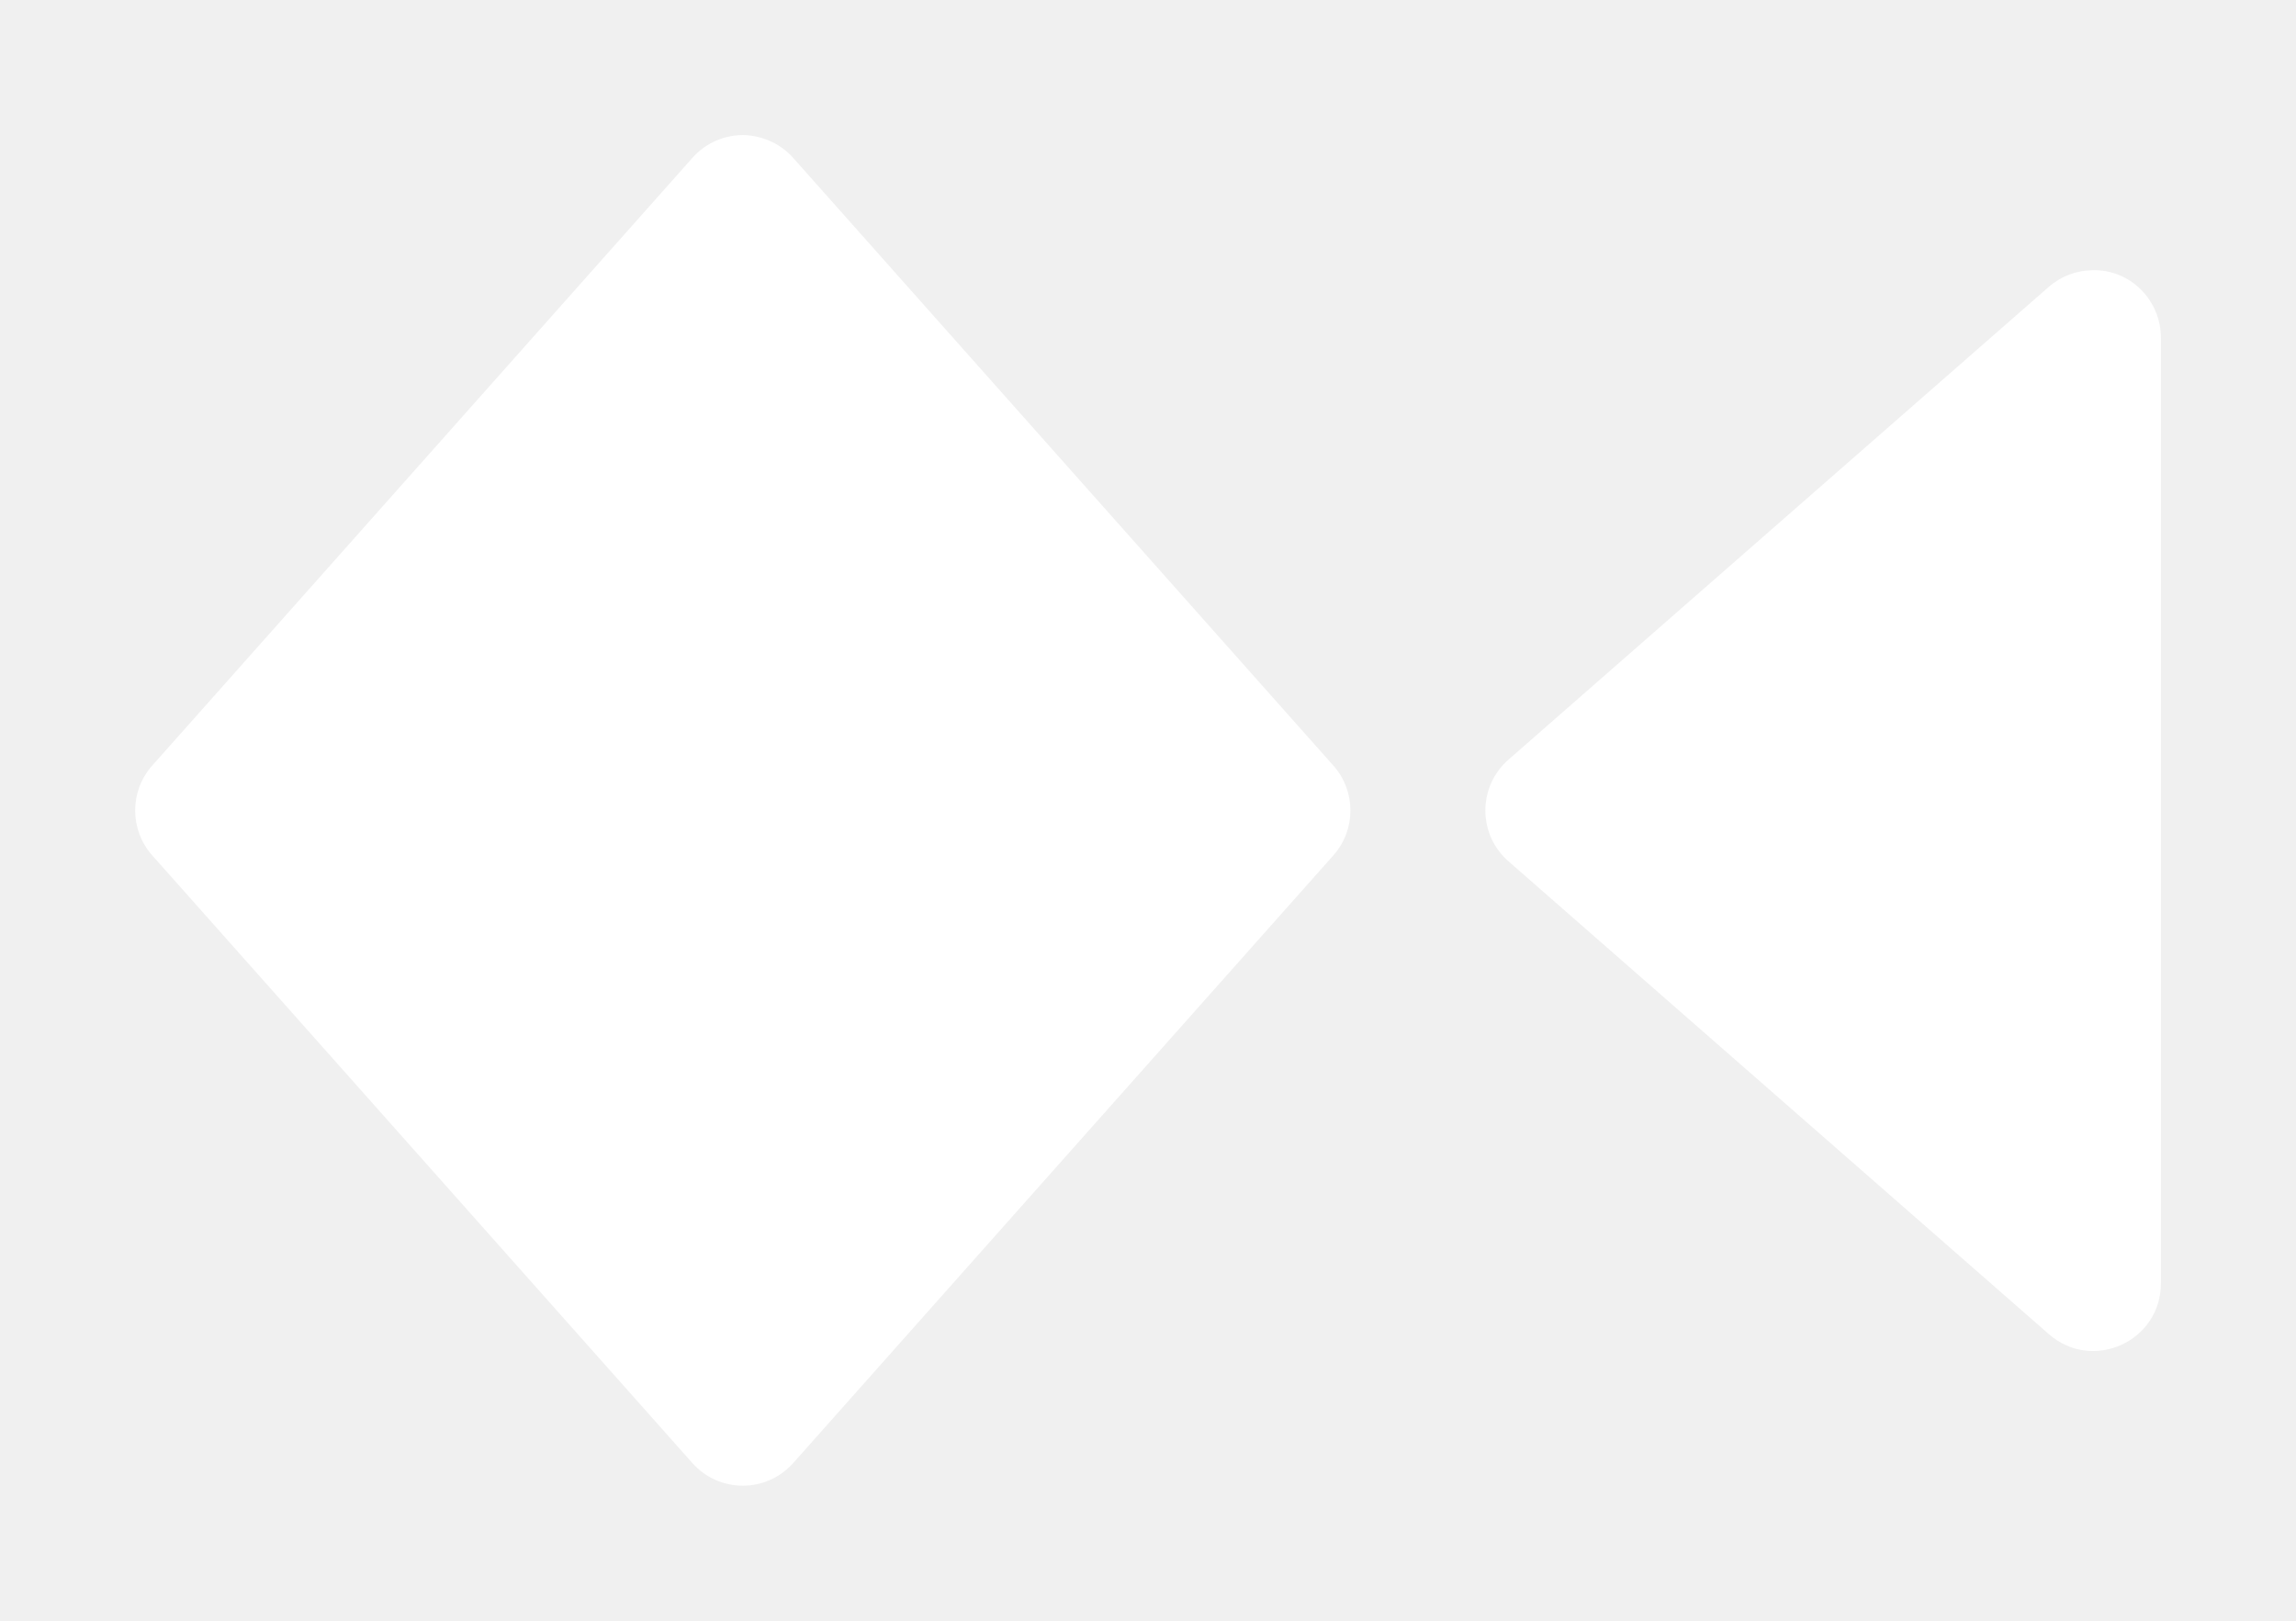
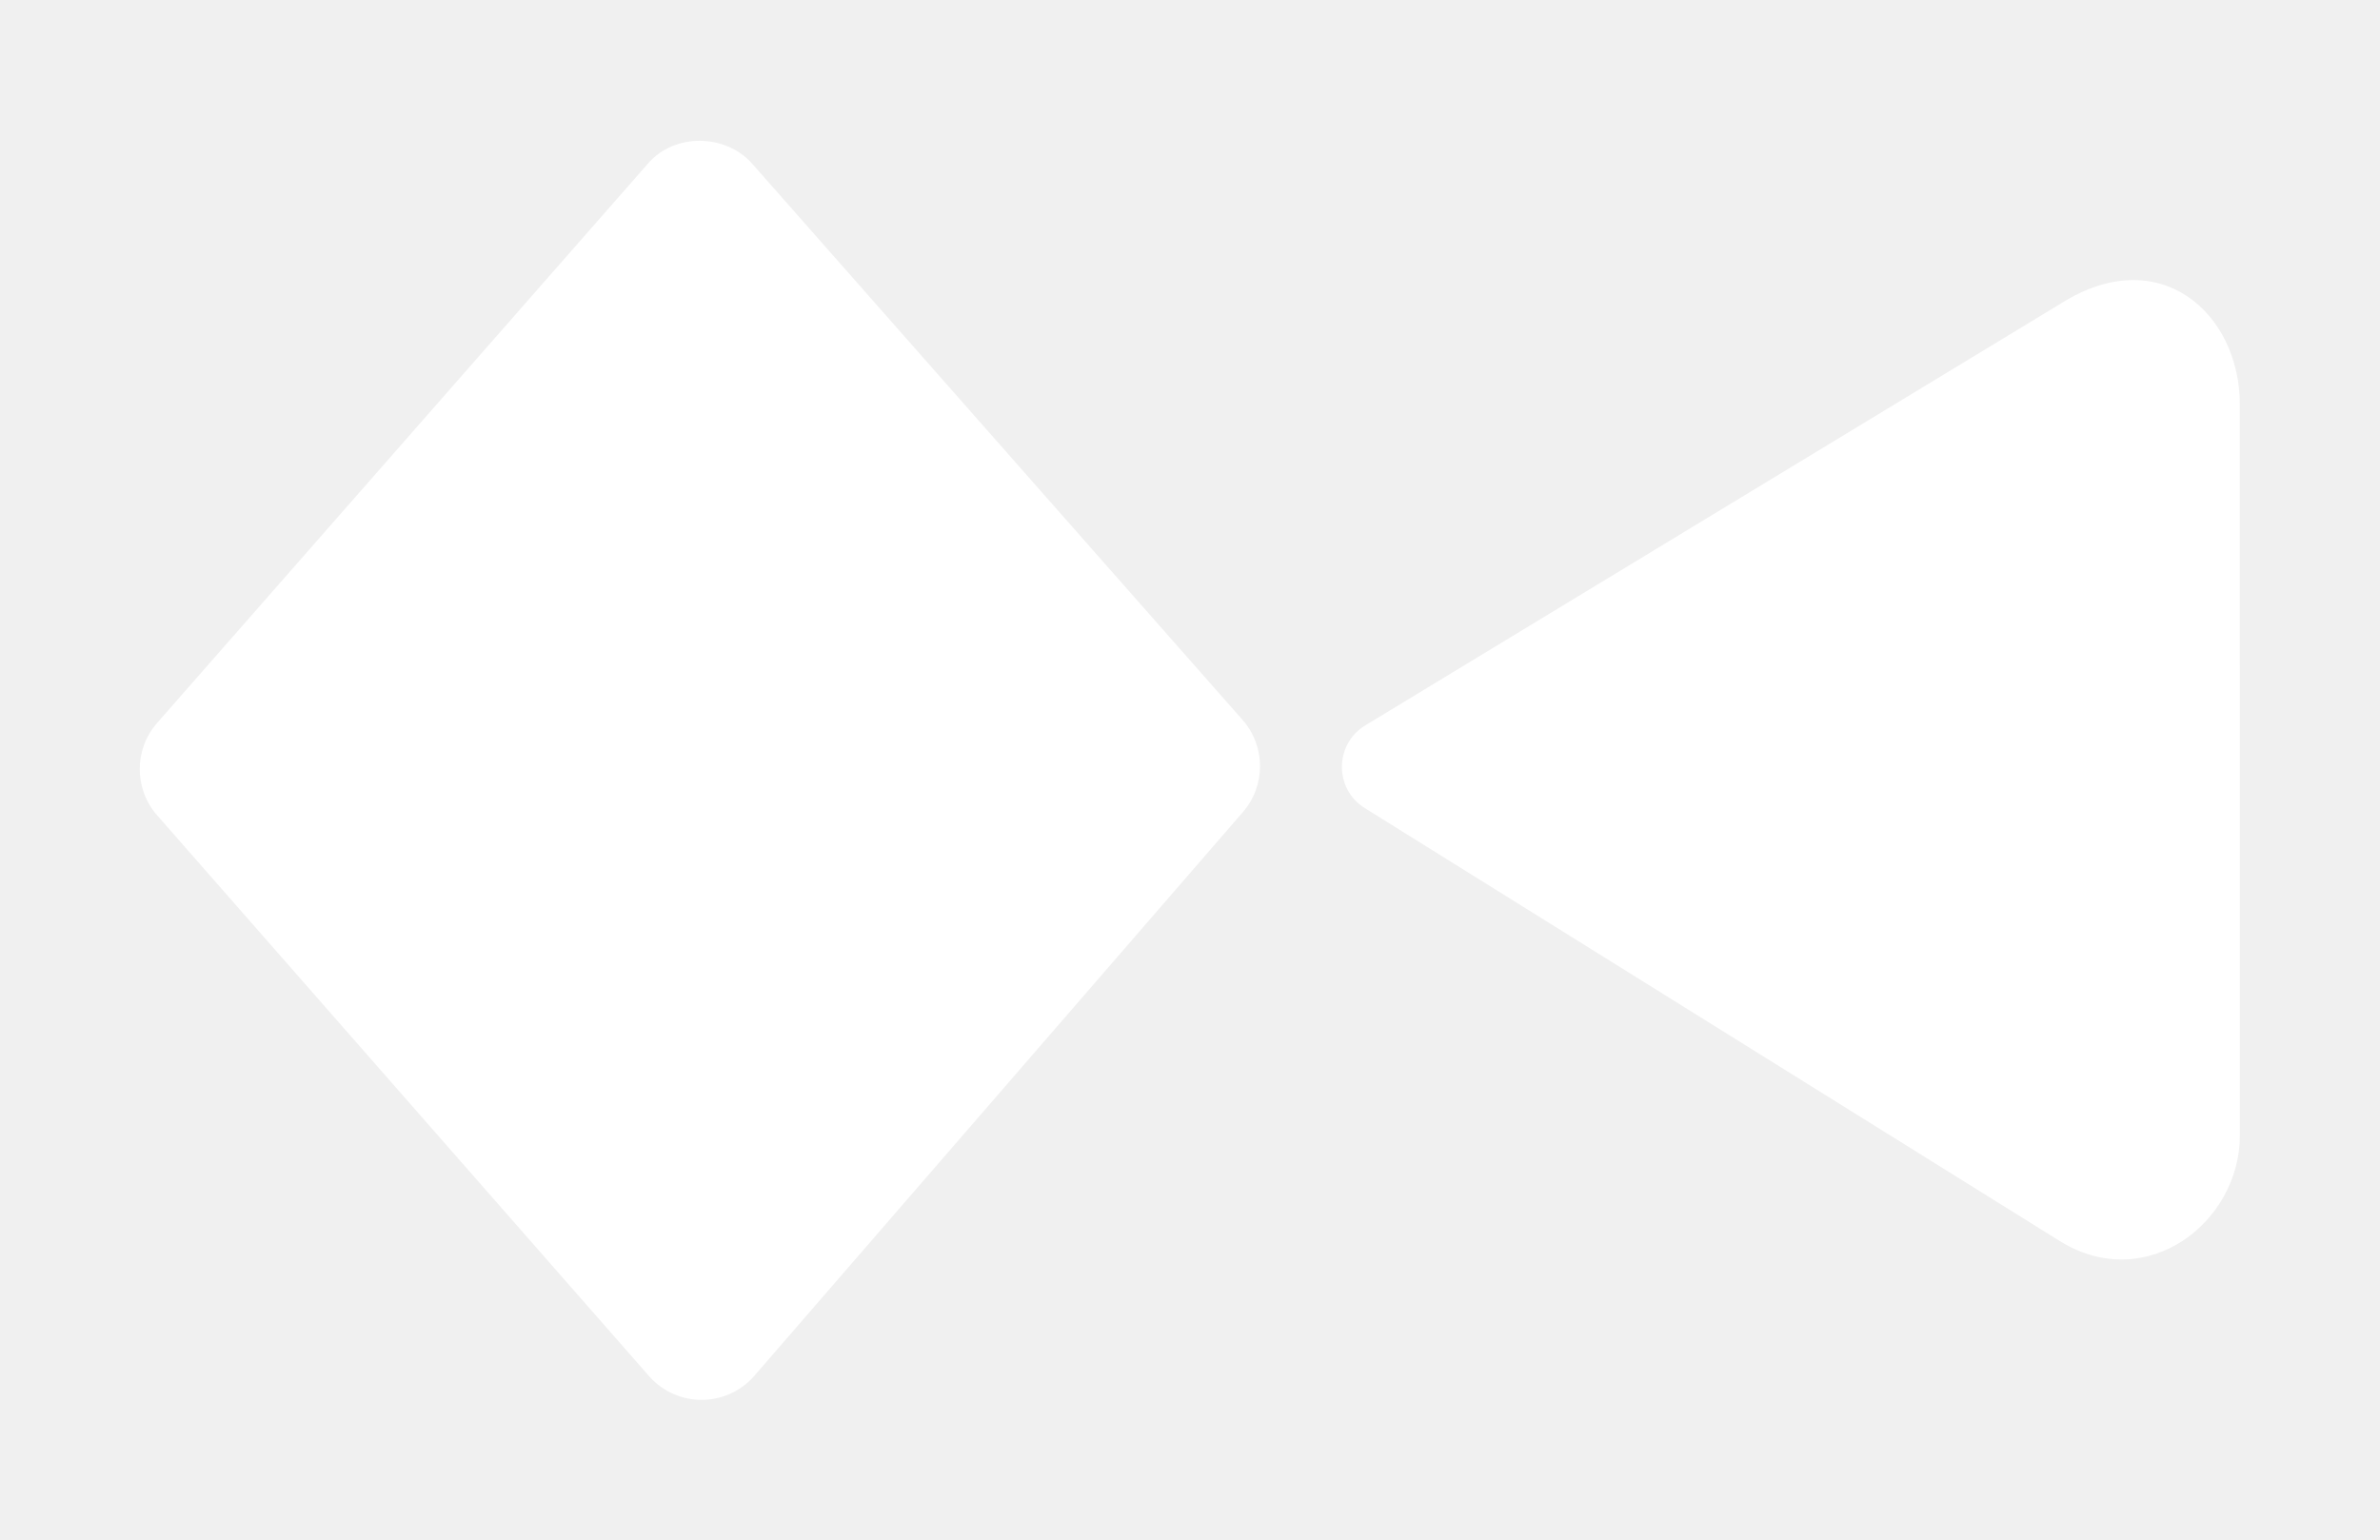
- <svg xmlns="http://www.w3.org/2000/svg" height="1200" viewBox="0 0 1700 1200" width="1700">
+ <svg xmlns="http://www.w3.org/2000/svg" id="svg1" height="1100" viewBox="0 0 1700 1100" width="1700">
  <g fill="#fff">
-     <path d="m124.49 224c.28-.01.51.22.51.5v7c.001.431-.506.661-.83.377l-4-3.5c-.229-.199-.229-.555 0-.754l4-3.5c.089-.078.202-.121.32-.123zm-9.963-1c.133.01.257.068.346.168l4 4.5c.168.189.168.475 0 .664l-4 4.5c-.199.223-.547.223-.746 0l-4-4.5c-.168-.189-.168-.475 0-.664l4-4.5c.101-.114.248-.176.4-.168z" fill-rule="evenodd" transform="matrix(100 0 0 100 -10900.022 -22199.918)" />
+     <g id="g1">
+       <g id="g2" transform="matrix(-1 0 0 1 1699.799 .011066)">
+         <path id="path1" d="m142.626 223.168-3.502 3.973c-.168.189-.168.475 0 .664l3.49 4.028c.199.223.547.223.746 0l3.514-4.007c.168-.189.168-.475 0-.664l-3.503-3.993c-.189-.221-.555-.216-.746 0z" fill-rule="evenodd" transform="matrix(100 0 0 100 -13100.021 -22199.918)" />
+       </g>
+     </g>
+     <path id="path1-5-1-9" d="m1599.869 289.06.038 522.258c-.095 61.881-66.009 112.982-127.454 76.066l-497.64-310.078c-22.068-13.751-21.484-45.789.319-59.015l497.16-301.592c70.004-44.227 127.63 6.793 127.577 72.361z" fill-rule="evenodd" stroke-width="75.108" />
  </g>
</svg>
